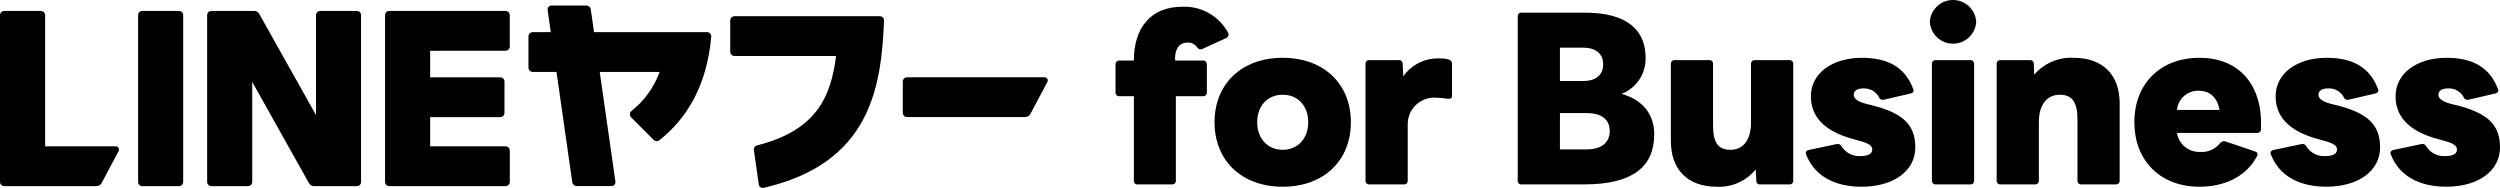
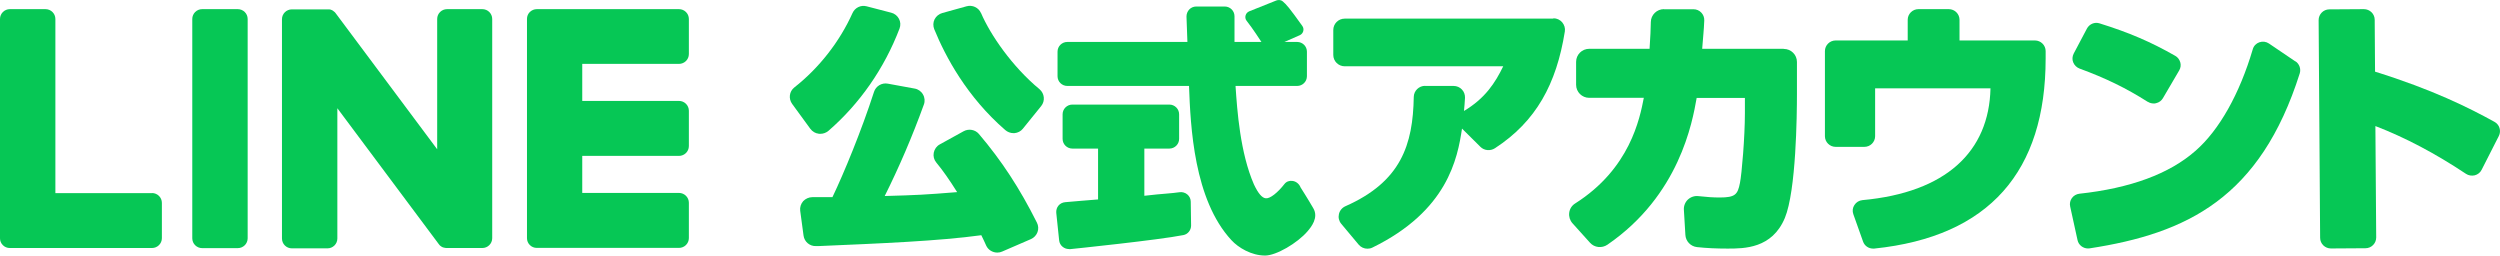
- <svg xmlns="http://www.w3.org/2000/svg" width="414.415" height="31.162" viewBox="0 0 414.415 31.162">
-   <defs>
-     <clipPath id="clip-path">
-       <rect id="長方形_4481" data-name="長方形 4481" width="414.415" height="31.162" />
-     </clipPath>
-   </defs>
-   <g id="グループ_48390" data-name="グループ 48390" clip-path="url(#clip-path)">
-     <path id="パス_154878" data-name="パス 154878" d="M513.234,31.906V17.917h-2.413a.588.588,0,0,1-.63-.63V12.635a.606.606,0,0,1,.63-.63h2.413v-.07c0-5.176,2.658-8.848,8.009-8.848a8.222,8.222,0,0,1,7.624,4.337,1.084,1.084,0,0,1,.07.28.636.636,0,0,1-.385.56L524.6,10.082a1.017,1.017,0,0,1-.315.07.785.785,0,0,1-.525-.28,1.8,1.8,0,0,0-1.678-.839c-1.259,0-2.029.945-2.029,2.728l.035.245h4.617a.606.606,0,0,1,.63.63v4.652a.588.588,0,0,1-.63.63h-4.512V31.906a.579.579,0,0,1-.594.63h-5.806a.554.554,0,0,1-.56-.63" transform="translate(-325.276 -1.969)" />
-     <path id="パス_154879" data-name="パス 154879" d="M555.482,37.106c0-6.3,4.442-10.667,11.3-10.667s11.3,4.372,11.3,10.667c0,6.33-4.442,10.7-11.3,10.7s-11.3-4.372-11.3-10.7m11.3,4.581c2.518,0,4.232-1.889,4.232-4.581s-1.714-4.547-4.232-4.547-4.232,1.854-4.232,4.547,1.714,4.581,4.232,4.581" transform="translate(-354.152 -16.856)" />
-     <path id="パス_154880" data-name="パス 154880" d="M624.53,46.978V27.6a.579.579,0,0,1,.63-.595h4.861a.59.59,0,0,1,.665.595l.105,2.1a6.978,6.978,0,0,1,6.05-2.973,4.84,4.84,0,0,1,1.469.175.707.707,0,0,1,.56.7v5.316c0,.385-.28.56-.7.49a14.546,14.546,0,0,0-1.993-.175,4.381,4.381,0,0,0-4.651,4.337v9.408a.588.588,0,0,1-.63.63H625.16a.587.587,0,0,1-.63-.63" transform="translate(-398.174 -17.041)" />
-     <path id="パス_154881" data-name="パス 154881" d="M694.152,33.628V6.419a.562.562,0,0,1,.594-.63h10.527c7.24,0,10.072,3.078,10.072,7.449a6.236,6.236,0,0,1-3.987,6.015c3.637,1.014,5.421,3.532,5.421,6.68,0,5.281-3.427,8.323-11.611,8.323H694.746a.561.561,0,0,1-.594-.63m14.164-19.27c0-1.854-1.364-2.763-3.253-2.763h-3.917V17.12h3.917c1.889,0,3.253-.909,3.253-2.763M709.4,25.409c0-2.028-1.5-2.973-3.812-2.973h-4.442v6.015h4.442c2.308,0,3.812-1.014,3.812-3.043" transform="translate(-442.562 -3.691)" />
-     <path id="パス_154882" data-name="パス 154882" d="M764.181,40.93V28.095a.579.579,0,0,1,.63-.595h5.736a.579.579,0,0,1,.63.595V38.342c0,2.868.874,4.022,2.9,4.022,1.993,0,3.392-1.5,3.392-4.546V28.095a.579.579,0,0,1,.63-.595h5.736a.579.579,0,0,1,.63.595V47.47a.588.588,0,0,1-.63.63H779.01a.582.582,0,0,1-.665-.63l-.1-1.853a7.82,7.82,0,0,1-6.47,2.868c-4.826,0-7.589-2.868-7.589-7.554" transform="translate(-487.21 -17.533)" />
-     <path id="パス_154883" data-name="パス 154883" d="M825.944,42.421a.6.6,0,0,1-.035-.245c0-.21.175-.385.454-.455l4.652-.979c.07,0,.14-.035.209-.035a.729.729,0,0,1,.595.385,3.459,3.459,0,0,0,3.113,1.644c1.224,0,1.993-.35,1.993-1.084,0-.594-.455-1.014-2.168-1.469l-.77-.21c-5.351-1.4-7.24-4.022-7.24-7.169,0-3.743,3.462-6.366,8.464-6.366,4.372,0,7.2,1.644,8.5,5.176a.886.886,0,0,1,.07.245c0,.245-.175.42-.49.49L838.779,33.4h-.14a.628.628,0,0,1-.595-.42,2.764,2.764,0,0,0-2.553-1.469c-.944,0-1.644.315-1.644,1.049,0,.7.735,1.189,2.308,1.574l.734.175c5.421,1.364,7.17,3.462,7.17,6.994,0,3.952-3.707,6.505-8.883,6.505-4.652,0-7.9-1.889-9.233-5.386" transform="translate(-526.565 -16.856)" />
-     <path id="パス_154884" data-name="パス 154884" d="M882.612,3.637a3.853,3.853,0,0,1,7.694,0,3.855,3.855,0,0,1-7.694,0m.979,6.33h5.736a.579.579,0,0,1,.63.595V29.937a.588.588,0,0,1-.63.63h-5.736a.588.588,0,0,1-.63-.63V10.562a.579.579,0,0,1,.63-.595" transform="translate(-562.716 0)" />
-     <path id="パス_154885" data-name="パス 154885" d="M913.191,46.793V27.418a.579.579,0,0,1,.63-.595h4.861a.59.59,0,0,1,.664.595l.07,1.818a8.043,8.043,0,0,1,6.505-2.8c4.9,0,7.659,2.833,7.659,7.554v12.8a.588.588,0,0,1-.63.63h-5.736a.588.588,0,0,1-.63-.63V36.616c0-2.868-.909-4.057-2.938-4.057s-3.462,1.539-3.462,4.547v9.687a.588.588,0,0,1-.63.63h-5.736a.588.588,0,0,1-.63-.63" transform="translate(-582.212 -16.856)" />
-     <path id="パス_154886" data-name="パス 154886" d="M976.159,37.106c0-6.3,4.232-10.667,10.807-10.667,6.855,0,10.562,4.861,10.177,11.856a.589.589,0,0,1-.664.594H983.223A3.717,3.717,0,0,0,987,42.037a3.9,3.9,0,0,0,3.392-1.469.8.8,0,0,1,.84-.279l4.966,1.678c.245.1.385.245.385.455a.781.781,0,0,1-.1.35c-1.889,3.532-5.6,5.036-9.513,5.036-6.575,0-10.807-4.372-10.807-10.7m10.7-5.211a3.509,3.509,0,0,0-3.637,3.183h7.065c-.385-2.029-1.574-3.183-3.427-3.183" transform="translate(-622.358 -16.856)" />
-     <path id="パス_154887" data-name="パス 154887" d="M1038.5,42.421a.6.6,0,0,1-.035-.245c0-.21.174-.385.454-.455l4.652-.979c.07,0,.14-.035.209-.035a.729.729,0,0,1,.595.385,3.458,3.458,0,0,0,3.113,1.644c1.224,0,1.993-.35,1.993-1.084,0-.594-.455-1.014-2.168-1.469l-.769-.21c-5.351-1.4-7.24-4.022-7.24-7.169,0-3.743,3.462-6.366,8.464-6.366,4.372,0,7.2,1.644,8.5,5.176a.886.886,0,0,1,.07.245c0,.245-.175.42-.49.49l-4.511,1.049h-.14a.628.628,0,0,1-.595-.42,2.765,2.765,0,0,0-2.553-1.469c-.944,0-1.644.315-1.644,1.049,0,.7.735,1.189,2.308,1.574l.734.175c5.421,1.364,7.17,3.462,7.17,6.994,0,3.952-3.707,6.505-8.883,6.505-4.652,0-7.9-1.889-9.233-5.386" transform="translate(-662.081 -16.856)" />
-     <path id="パス_154888" data-name="パス 154888" d="M1093.35,42.421a.6.6,0,0,1-.035-.245c0-.21.175-.385.455-.455l4.651-.979c.07,0,.14-.035.21-.035a.729.729,0,0,1,.595.385,3.459,3.459,0,0,0,3.113,1.644c1.224,0,1.993-.35,1.993-1.084,0-.594-.455-1.014-2.168-1.469l-.769-.21c-5.351-1.4-7.24-4.022-7.24-7.169,0-3.743,3.462-6.366,8.464-6.366,4.372,0,7.2,1.644,8.5,5.176a.886.886,0,0,1,.07.245c0,.245-.175.42-.49.49l-4.511,1.049h-.14a.628.628,0,0,1-.595-.42,2.764,2.764,0,0,0-2.553-1.469c-.944,0-1.644.315-1.644,1.049,0,.7.735,1.189,2.308,1.574l.734.175c5.421,1.364,7.17,3.462,7.17,6.994,0,3.952-3.707,6.505-8.883,6.505-4.652,0-7.9-1.889-9.233-5.386" transform="translate(-697.052 -16.856)" />
-     <path id="パス_154889" data-name="パス 154889" d="M29.667,32.478H23.593a.7.7,0,0,1-.7-.7V4.132a.7.7,0,0,1,.7-.7h6.074a.7.7,0,0,1,.7.7V31.774a.7.7,0,0,1-.7.7M59.158,3.428H53.084a.7.7,0,0,0-.7.7V20.7L42.973,3.922a.969.969,0,0,0-.845-.495H35.037a.7.7,0,0,0-.7.7V31.774a.7.7,0,0,0,.7.7h6.074a.7.7,0,0,0,.7-.7V15.2l9.406,16.779a.968.968,0,0,0,.844.495h7.092a.7.7,0,0,0,.7-.7V4.132a.7.7,0,0,0-.7-.7m24.649,6.6a.7.7,0,0,0,.7-.7V4.132a.7.7,0,0,0-.7-.7H64.528a.7.7,0,0,0-.7.7V31.774a.7.7,0,0,0,.7.7H83.807a.7.7,0,0,0,.7-.7V26.58a.7.7,0,0,0-.7-.7h-12.5V21.034h11.62a.7.7,0,0,0,.7-.7V15.136a.7.7,0,0,0-.7-.7H71.307v-4.4Zm62.036-5.722H121.749a.7.7,0,0,0-.7.7v5.194a.7.7,0,0,0,.7.7h16.841c-.868,6.923-3.357,12.354-13.1,14.817a.7.7,0,0,0-.523.781l.816,5.714a.653.653,0,0,0,.794.543c17.667-4.063,19.524-16.6,19.965-27.726a.7.7,0,0,0-.7-.73M117.2,6.949H98.472l-.537-3.757a.757.757,0,0,0-.75-.65h-5.76a.652.652,0,0,0-.645.744L91.3,6.949H88.3a.7.7,0,0,0-.7.7v5.194a.7.7,0,0,0,.7.7h3.95l2.61,18.271a.757.757,0,0,0,.749.65h5.761a.651.651,0,0,0,.645-.744l-2.6-18.177h9.928a14.565,14.565,0,0,1-4.655,6.466.706.706,0,0,0-.07,1.057l3.749,3.749a.707.707,0,0,0,.941.051c4.525-3.6,7.847-8.942,8.594-17.155a.707.707,0,0,0-.7-.771M19.208,25.876H7.483V4.132a.7.7,0,0,0-.7-.7H.7a.7.7,0,0,0-.7.7V31.774a.7.7,0,0,0,.7.7h15.28a.987.987,0,0,0,.871-.523l2.82-5.3a.528.528,0,0,0-.466-.776m130.447-10.74V20.33a.7.7,0,0,0,.7.7h19.578a.986.986,0,0,0,.871-.523l2.82-5.3a.528.528,0,0,0-.466-.776h-22.8a.7.7,0,0,0-.7.7" transform="translate(0 -1.62)" />
-   </g>
+ <svg xmlns="http://www.w3.org/2000/svg" width="450" height="46" viewBox="0 0 450 46" fill="none">
+   <path d="M176.201 24.111C175.538 23.329 174.377 23.123 173.465 23.617L169.175 25.983C168.595 26.291 168.201 26.847 168.077 27.485C167.953 28.122 168.119 28.76 168.533 29.254C169.694 30.653 170.916 32.401 172.284 34.582C166.398 35.055 165.196 35.117 159.248 35.282C161.818 30.138 164.202 24.604 166.295 18.823C166.523 18.227 166.461 17.548 166.129 16.992C165.818 16.437 165.259 16.046 164.637 15.943L159.808 15.059C158.73 14.853 157.653 15.491 157.321 16.54C155.062 23.535 151.87 31.249 149.839 35.487C148.202 35.487 147.042 35.487 146.233 35.487C145.591 35.487 144.99 35.775 144.575 36.207C144.161 36.681 143.954 37.318 144.036 37.935L144.637 42.4C144.783 43.531 145.777 44.354 146.896 44.292H147.394C158.502 43.819 168.989 43.387 176.636 42.338C176.968 43.017 177.258 43.614 177.507 44.19C177.859 44.971 178.647 45.465 179.517 45.465C179.828 45.465 180.118 45.403 180.388 45.28L185.569 43.038C186.128 42.791 186.543 42.338 186.75 41.783C186.957 41.227 186.916 40.61 186.646 40.075C183.538 33.883 180.325 28.966 176.201 24.111Z" fill="#06C755" />
+   <path d="M176.574 2.345C176.139 1.357 175.041 0.843 173.984 1.131L169.611 2.345C169.01 2.509 168.512 2.921 168.222 3.476C167.953 4.032 167.932 4.669 168.16 5.245C170.191 10.224 174.046 17.424 180.947 23.411C181.362 23.761 181.88 23.967 182.419 23.967C182.481 23.967 182.543 23.967 182.605 23.967C183.206 23.905 183.745 23.637 184.118 23.164L187.413 19.091C188.159 18.165 188.014 16.828 187.123 16.067C182.17 11.973 178.253 6.233 176.595 2.365L176.574 2.345Z" fill="#06C755" />
+   <path d="M147.394 24.09C147.394 24.09 147.56 24.09 147.643 24.09C148.181 24.09 148.7 23.905 149.114 23.555C154.751 18.68 159.186 12.302 161.922 5.122C162.129 4.567 162.108 3.929 161.818 3.394C161.528 2.838 161.01 2.427 160.409 2.283L155.974 1.131C154.958 0.863 153.881 1.378 153.445 2.365C151.145 7.488 147.435 12.24 142.98 15.738C142.068 16.458 141.902 17.754 142.586 18.7L145.86 23.185C146.233 23.679 146.772 24.008 147.373 24.07L147.394 24.09Z" fill="#06C755" />
+   <path d="M279.597 3.353H242.043C240.904 3.353 239.992 4.279 239.992 5.389V9.895C239.992 11.026 240.924 11.932 242.043 11.932H270.581C269.11 14.956 267.307 17.712 263.514 19.976C263.597 19.235 263.639 18.556 263.701 17.61C263.721 17.054 263.535 16.519 263.141 16.108C262.747 15.696 262.229 15.47 261.649 15.47H256.53V15.45C255.411 15.45 254.499 16.334 254.478 17.445C254.333 26.044 252.199 32.69 242.189 37.113C241.587 37.38 241.152 37.894 241.007 38.532C240.862 39.149 241.007 39.787 241.422 40.281L244.551 44.025C244.966 44.519 245.546 44.766 246.147 44.766C246.458 44.766 246.748 44.704 247.038 44.56C260.551 37.956 262.354 28.554 263.162 23.144L266.478 26.435C267.162 27.114 268.26 27.217 269.089 26.682C276.509 21.848 280.156 15.12 281.669 5.678C281.773 5.081 281.586 4.484 281.192 4.011C280.799 3.559 280.239 3.291 279.617 3.291L279.597 3.353Z" fill="#06C755" />
+   <path d="M321.046 8.784H306.394C306.58 6.212 306.684 5.719 306.767 3.682C306.787 3.147 306.601 2.653 306.228 2.262C305.855 1.872 305.357 1.666 304.839 1.666H299.513V1.645C298.228 1.645 297.171 2.674 297.15 3.949C297.13 5.575 297.067 6.254 296.922 8.784H286.063C284.757 8.784 283.7 9.833 283.7 11.129V15.264C283.7 16.561 284.757 17.61 286.063 17.61H295.886C295.161 21.333 293.399 30.365 283.534 36.619C282.933 36.989 282.539 37.606 282.457 38.306C282.374 38.985 282.581 39.664 283.037 40.178L286.208 43.696C286.995 44.581 288.342 44.724 289.337 44.046C302.29 35.158 304.632 21.992 305.399 17.63H314.082V20.387C314.082 24.625 313.523 31.311 313.191 32.936C312.777 35.014 312.362 35.549 309.523 35.549C308.404 35.549 307.16 35.467 305.71 35.302C305.026 35.22 304.342 35.446 303.824 35.919C303.326 36.392 303.057 37.071 303.098 37.75L303.368 42.276C303.43 43.428 304.321 44.354 305.461 44.478C307.14 44.663 308.984 44.745 310.953 44.745C313.958 44.745 318.973 44.745 321.274 39.232C323.305 34.335 323.45 20.737 323.45 16.972V11.15C323.45 9.854 322.393 8.805 321.087 8.805L321.046 8.784Z" fill="#06C755" />
+   <path d="M352.713 7.282V3.559C352.713 2.509 351.843 1.645 350.786 1.645H345.314C344.258 1.645 343.387 2.509 343.387 3.559V7.282H330.413C329.356 7.282 328.486 8.146 328.486 9.195V24.522C328.486 25.571 329.356 26.435 330.413 26.435H335.595C336.652 26.435 337.522 25.571 337.522 24.522V15.902H358.288C358.039 27.279 350.288 34.644 335.242 36.022C334.641 36.084 334.123 36.392 333.792 36.907C333.46 37.401 333.398 38.018 333.605 38.573L335.346 43.47C335.615 44.251 336.341 44.745 337.149 44.745C337.211 44.745 337.273 44.745 337.356 44.745C358.122 42.605 368.215 30.797 368.215 10.533V9.195C368.215 8.146 367.345 7.282 366.288 7.282H352.713Z" fill="#06C755" />
+   <path d="M386.606 18.319C386.917 18.524 387.29 18.627 387.663 18.627C387.808 18.627 387.974 18.627 388.119 18.565C388.637 18.442 389.052 18.133 389.321 17.681L392.264 12.661C392.513 12.229 392.596 11.715 392.451 11.221C392.306 10.727 391.995 10.295 391.539 10.048C387.145 7.538 383.207 5.851 377.923 4.206C377.032 3.918 376.078 4.329 375.643 5.152L373.26 9.657C373.011 10.151 372.97 10.727 373.177 11.221C373.384 11.735 373.778 12.126 374.296 12.332C379 14.06 382.689 15.85 386.606 18.339V18.319Z" fill="#06C755" />
+   <path d="M413.188 11.068L408.421 7.838C407.903 7.488 407.281 7.406 406.68 7.611C406.1 7.817 405.665 8.27 405.499 8.866C403.116 16.931 399.447 23.452 395.157 27.176C390.474 31.291 383.448 33.883 374.288 34.87C373.749 34.932 373.251 35.22 372.94 35.652C372.63 36.084 372.505 36.639 372.63 37.174L373.956 43.223C374.142 44.107 374.951 44.724 375.842 44.724C375.946 44.724 376.028 44.724 376.132 44.704C393.686 42.009 406.846 35.611 413.955 13.207C414.203 12.405 413.892 11.52 413.208 11.047L413.188 11.068Z" fill="#06C755" />
+   <path d="M449 21.93C444.42 19.399 437.829 16.108 427.509 12.899L427.446 3.559C427.446 2.489 426.555 1.645 425.498 1.645L419.281 1.686C418.203 1.686 417.353 2.571 417.353 3.62L417.623 42.811C417.623 43.881 418.514 44.724 419.571 44.724L425.788 44.683C426.866 44.683 427.716 43.799 427.716 42.749L427.571 22.691C432.959 24.769 438.306 27.587 443.881 31.291C444.337 31.599 444.917 31.681 445.456 31.558C445.995 31.414 446.451 31.064 446.7 30.55L449.788 24.481C450.264 23.555 449.912 22.424 449 21.93Z" fill="#06C755" />
+   <path d="M224.863 2.036L229.754 0.082C230.127 -0.062 230.583 -0.021 230.894 0.246C231.536 0.781 232.137 1.481 234.417 4.669C234.831 5.245 234.603 6.048 233.961 6.336L228.863 8.578C228.365 8.805 227.785 8.64 227.474 8.187C226.707 7.035 225.547 5.204 224.407 3.764C223.93 3.188 224.179 2.324 224.863 2.036Z" fill="#06C755" />
+   <path d="M227.723 46C225.277 46 222.915 44.601 221.65 43.223C214.894 35.919 214.293 22.794 214.024 15.47H192.118C191.144 15.47 190.356 14.688 190.356 13.721V9.298C190.356 8.331 191.144 7.55 192.118 7.55H213.734C213.692 6.439 213.609 4.299 213.568 2.982C213.568 2.509 213.734 2.057 214.065 1.707C214.397 1.357 214.853 1.172 215.329 1.172H220.448C221.422 1.172 222.21 1.954 222.21 2.921V7.55H233.484C234.458 7.55 235.246 8.331 235.246 9.298V13.721C235.246 14.688 234.458 15.47 233.484 15.47H222.396C222.687 19.852 223.225 27.526 225.712 33.204C226.5 34.87 227.184 35.631 227.847 35.693C228.614 35.775 229.982 34.685 231.204 33.121C231.536 32.69 232.075 32.484 232.655 32.566C233.298 32.648 233.857 33.101 234.106 33.739C234.106 33.739 235.432 35.816 236.406 37.504C237.38 39.19 236.013 40.857 235.37 41.618C233.526 43.778 229.692 46 227.723 46ZM192.387 44.827C191.993 44.827 191.6 44.683 191.289 44.437C190.916 44.148 190.688 43.716 190.646 43.264L190.128 38.306C190.087 37.833 190.232 37.359 190.522 37.01C190.833 36.639 191.268 36.434 191.745 36.392C192.615 36.331 193.61 36.248 194.605 36.146C195.682 36.043 196.76 35.961 197.651 35.899V26.744H193.03C192.056 26.744 191.268 25.962 191.268 24.995V20.572C191.268 19.605 192.056 18.823 193.03 18.823H210.48C211.454 18.823 212.241 19.605 212.241 20.572V24.995C212.241 25.962 211.454 26.744 210.48 26.744H205.982V35.24C207.723 35.035 208.946 34.932 209.941 34.85C210.894 34.767 211.599 34.706 212.283 34.603C212.78 34.52 213.319 34.664 213.713 34.994C214.107 35.323 214.335 35.796 214.335 36.31L214.397 40.589C214.397 41.433 213.816 42.173 212.987 42.318C208.532 43.202 193.237 44.786 192.594 44.848C192.532 44.848 192.47 44.848 192.408 44.848L192.387 44.827Z" fill="#06C755" />
+   <path d="M36.392 1.645H42.796C43.77 1.645 44.579 2.427 44.579 3.415V42.894C44.579 43.86 43.791 44.663 42.796 44.663H36.392C35.419 44.663 34.61 43.881 34.61 42.894V3.415C34.61 2.448 35.398 1.645 36.392 1.645Z" fill="#06C755" />
+   <path d="M86.878 1.645H80.474C79.5 1.645 78.692 2.427 78.692 3.415V26.867L60.454 2.427C60.454 2.427 60.371 2.304 60.309 2.242C60.267 2.201 60.247 2.16 60.205 2.139C60.205 2.139 60.184 2.139 60.164 2.118C60.143 2.098 60.102 2.057 60.06 2.036C60.06 2.036 60.019 2.016 60.019 1.995C59.998 1.974 59.956 1.954 59.936 1.933C59.936 1.933 59.894 1.913 59.874 1.892C59.832 1.892 59.811 1.851 59.77 1.83C59.77 1.83 59.728 1.83 59.708 1.81C59.666 1.81 59.646 1.789 59.604 1.769C59.604 1.769 59.563 1.769 59.542 1.748C59.501 1.748 59.48 1.728 59.438 1.707C59.438 1.707 59.397 1.707 59.376 1.707C59.335 1.707 59.314 1.707 59.273 1.686C59.252 1.686 59.231 1.686 59.19 1.686C59.148 1.686 59.127 1.686 59.086 1.686C59.065 1.686 59.024 1.686 59.003 1.686C59.003 1.686 58.962 1.686 58.941 1.686H52.537C51.563 1.686 50.755 2.468 50.755 3.456V42.935C50.755 43.902 51.542 44.704 52.537 44.704H58.941C59.915 44.704 60.723 43.922 60.723 42.935V19.482L78.982 43.943C79.106 44.128 79.251 44.272 79.438 44.375C79.479 44.395 79.5 44.416 79.541 44.437C79.541 44.437 79.583 44.437 79.583 44.457C79.603 44.457 79.645 44.478 79.666 44.498C79.686 44.498 79.728 44.519 79.749 44.539C79.749 44.539 79.79 44.539 79.811 44.539C79.852 44.539 79.894 44.56 79.935 44.581C79.935 44.581 79.935 44.581 79.956 44.581C80.101 44.622 80.246 44.642 80.412 44.642H86.816C87.79 44.642 88.598 43.86 88.598 42.873V3.415C88.598 2.448 87.81 1.645 86.816 1.645H86.878Z" fill="#06C755" />
+   <path d="M27.357 34.767H9.969V3.415C9.969 2.448 9.181 1.645 8.186 1.645H1.782C0.808 1.645 0 2.427 0 3.415V42.894C0 43.367 0.187 43.799 0.497 44.107C0.497 44.107 0.497 44.107 0.518 44.128C0.518 44.128 0.518 44.128 0.539 44.148C0.85 44.457 1.285 44.642 1.762 44.642H27.357C28.331 44.642 29.139 43.86 29.139 42.873V36.516C29.139 35.549 28.351 34.747 27.357 34.747V34.767Z" fill="#06C755" />
+   <path d="M122.234 1.645H96.639C96.162 1.645 95.727 1.83 95.396 2.139C95.396 2.139 95.396 2.139 95.375 2.139C95.375 2.139 95.375 2.16 95.354 2.18C95.043 2.489 94.857 2.921 94.857 3.394V42.873C94.857 43.346 95.043 43.778 95.354 44.087C95.354 44.087 95.354 44.087 95.375 44.107C95.375 44.107 95.375 44.107 95.396 44.128C95.707 44.437 96.142 44.622 96.618 44.622H122.213C123.187 44.622 123.996 43.84 123.996 42.852V36.495C123.996 35.529 123.208 34.726 122.213 34.726H104.805V28.061H122.213C123.187 28.061 123.996 27.279 123.996 26.291V19.934C123.996 18.968 123.208 18.165 122.213 18.165H104.805V11.5H122.213C123.187 11.5 123.996 10.718 123.996 9.73V3.415C123.996 2.448 123.208 1.645 122.213 1.645H122.234Z" fill="#06C755" />
</svg>
